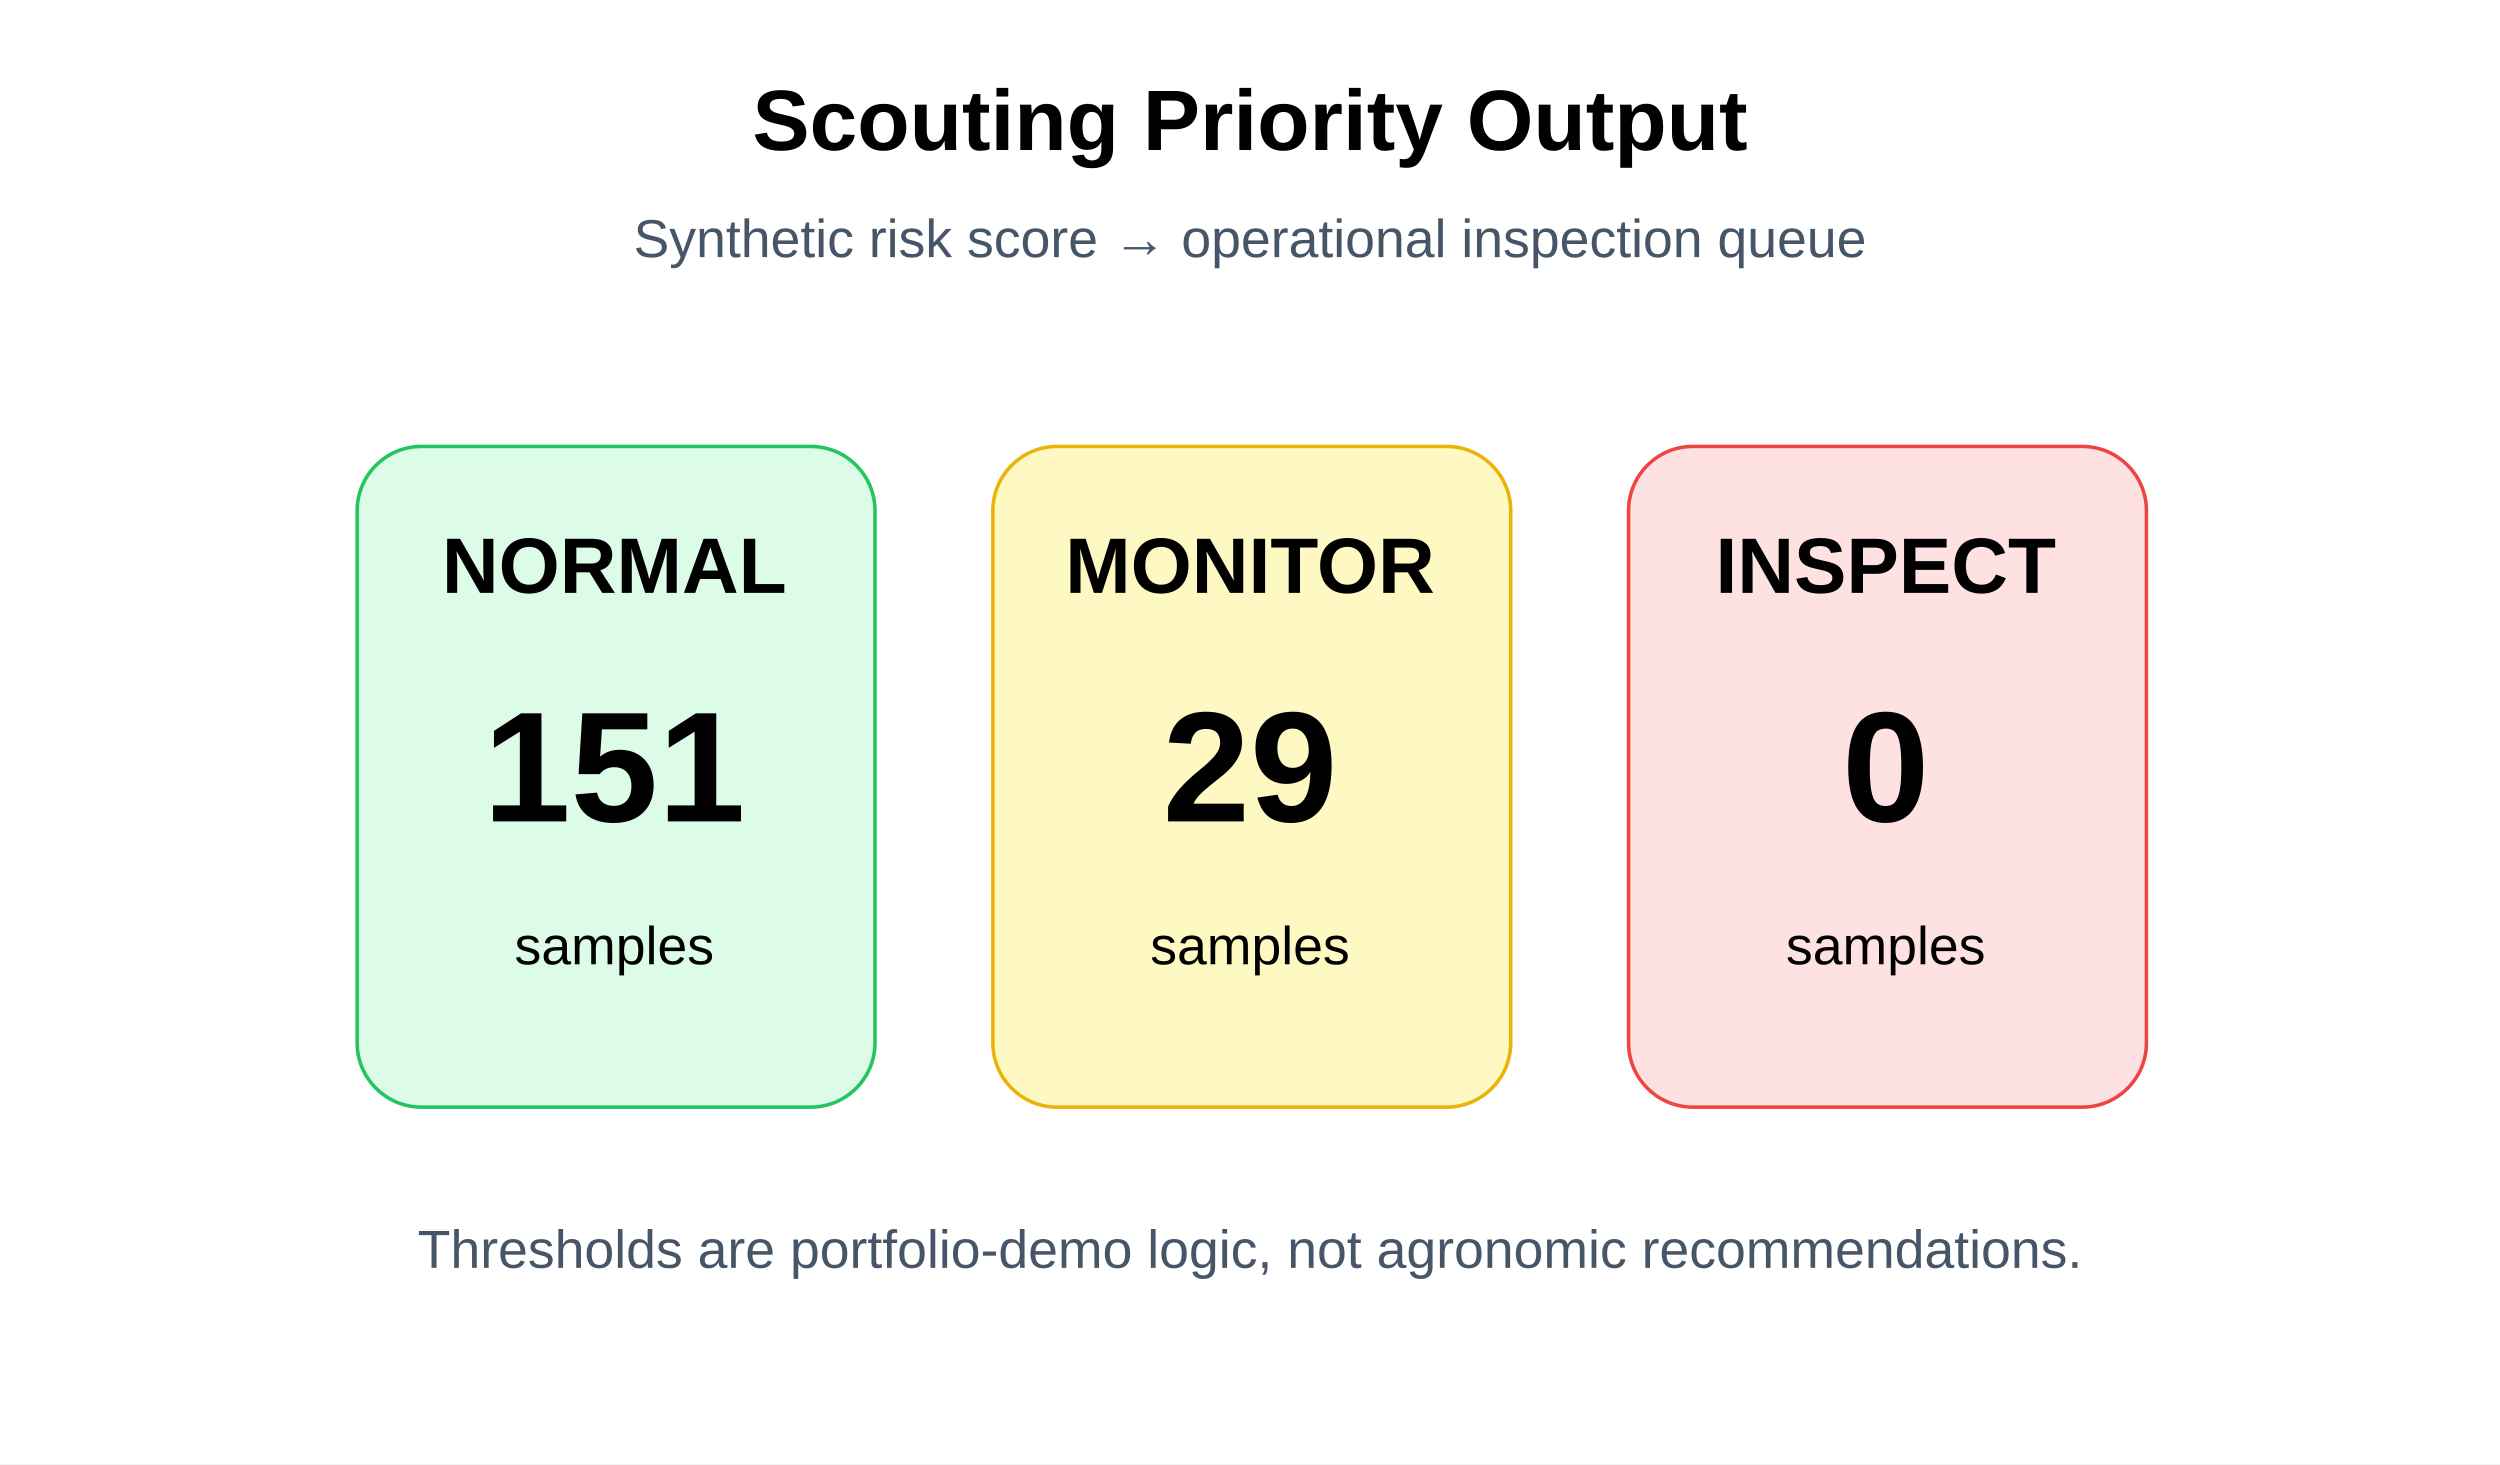
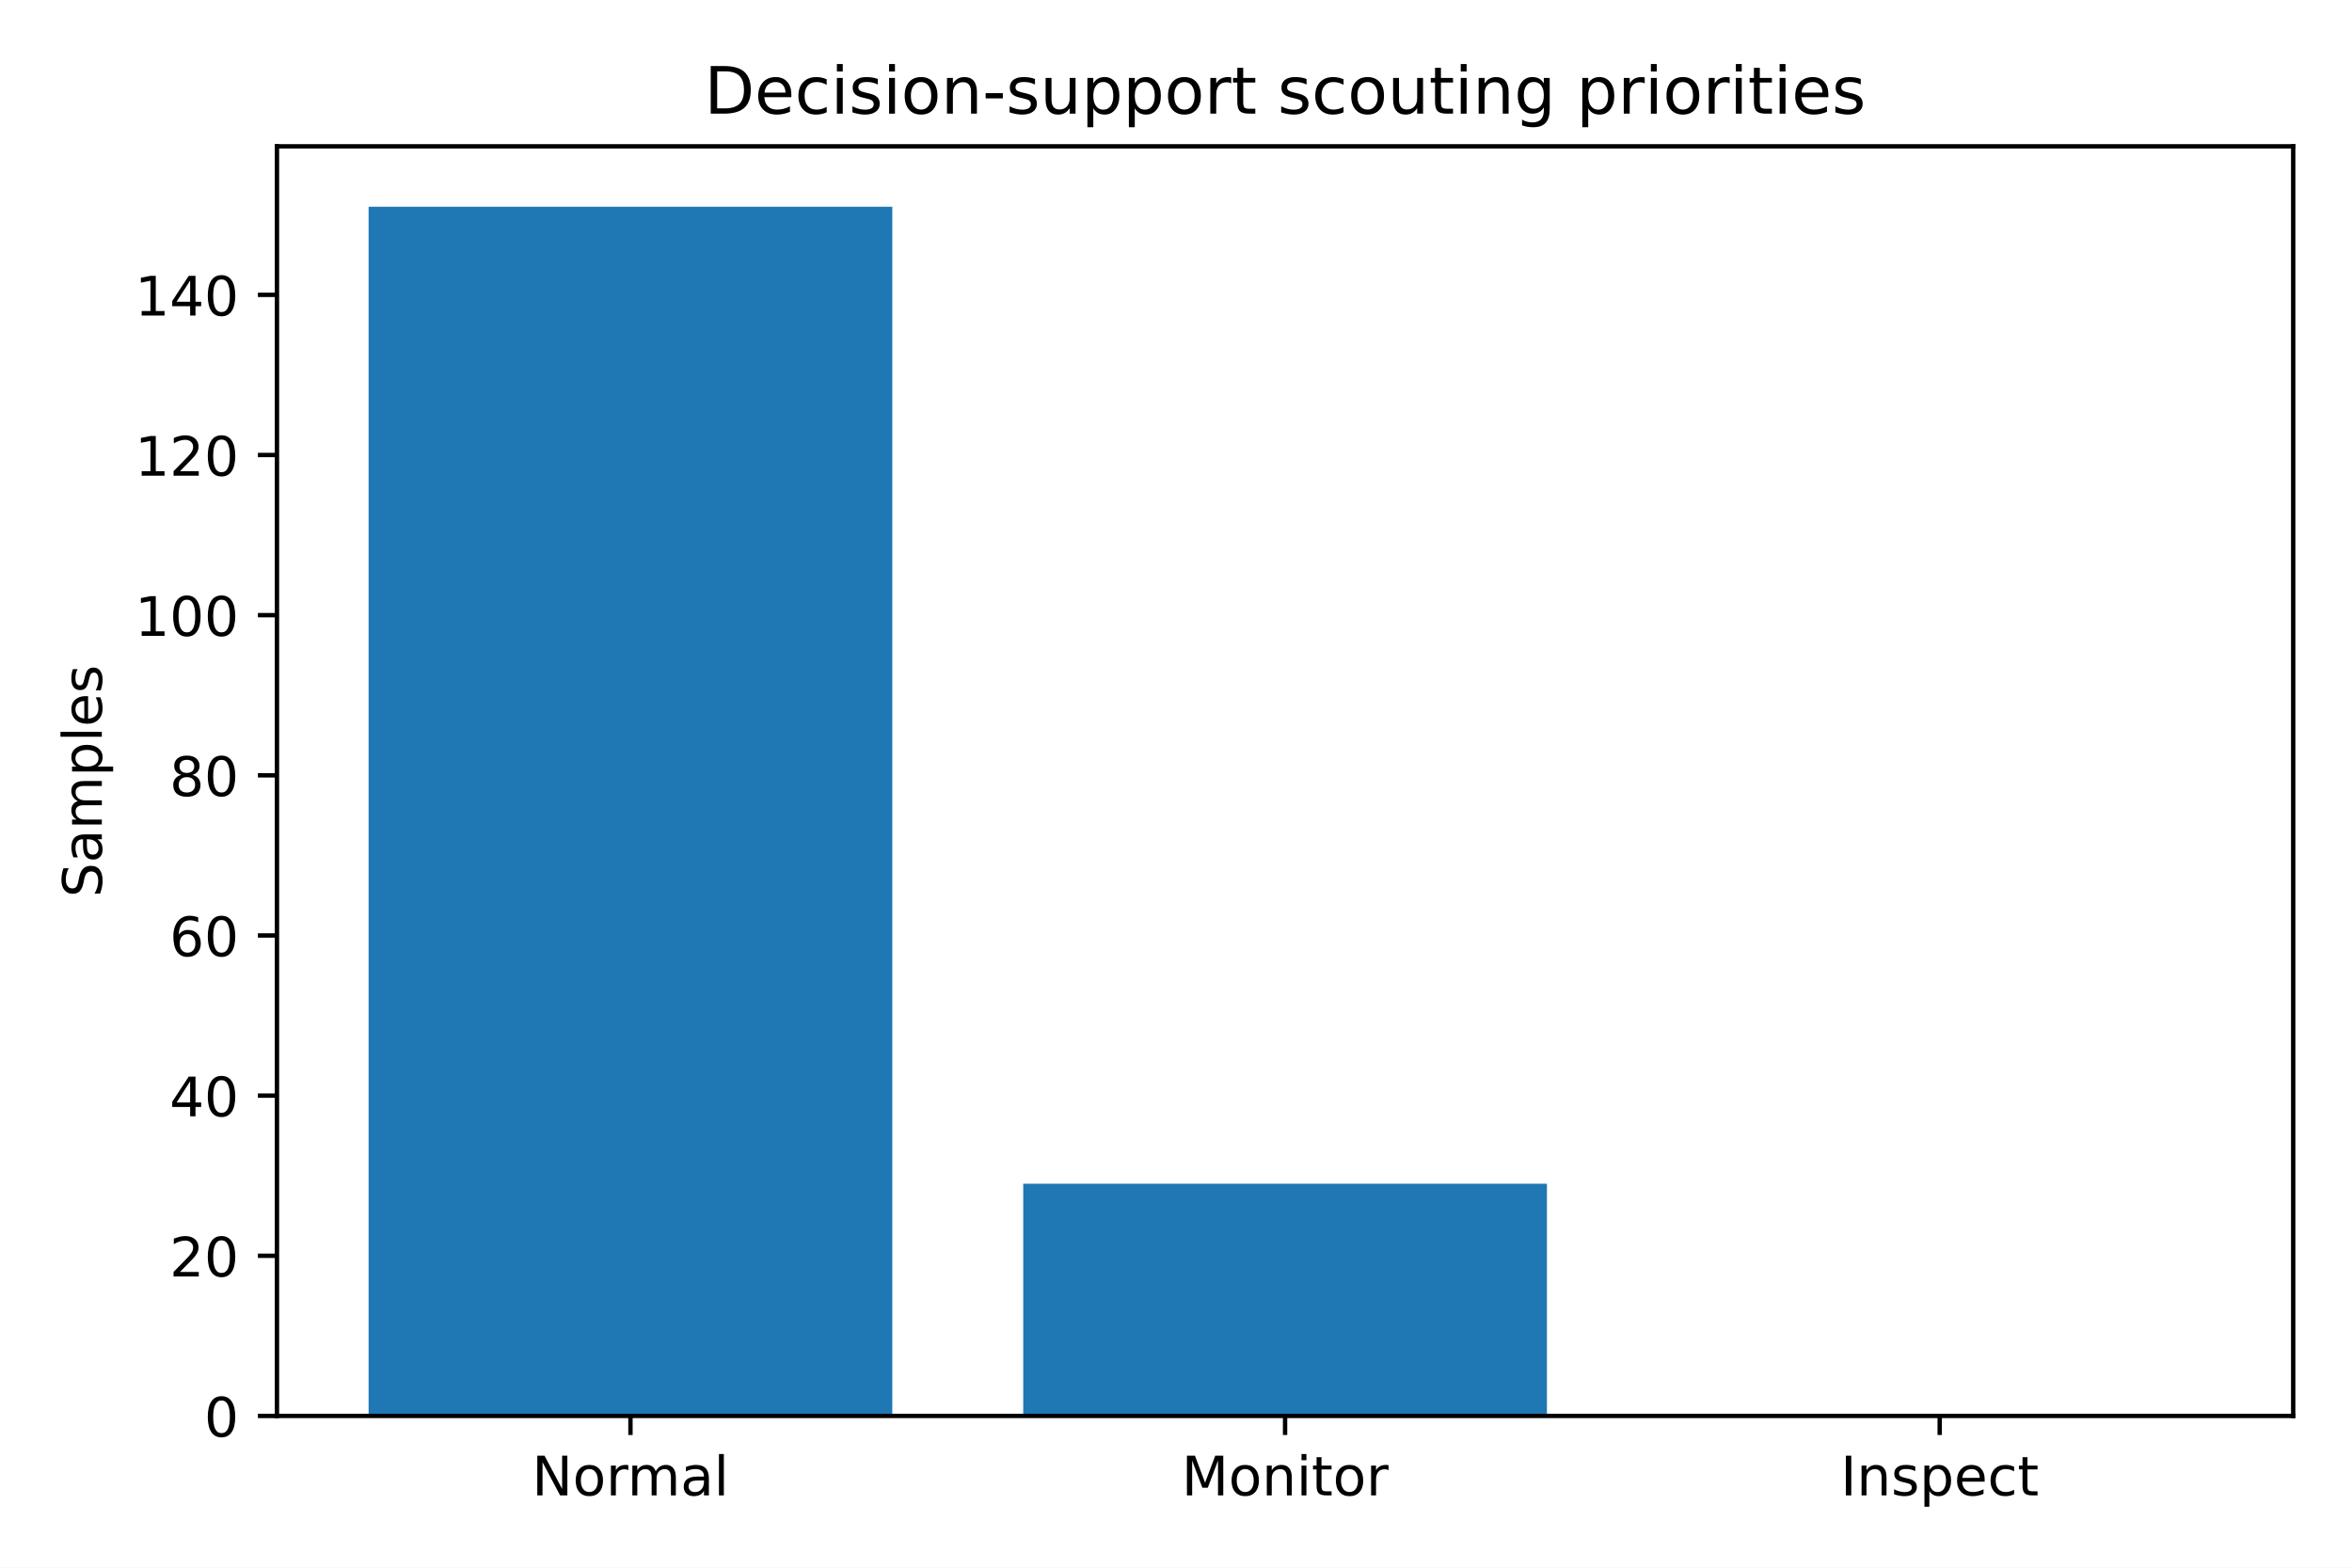
- <svg xmlns="http://www.w3.org/2000/svg" width="700" height="410" viewBox="0 0 700 410">
-   <rect width="700" height="410" fill="white" />
-   <text x="350" y="42" text-anchor="middle" font-family="Arial" font-size="24" font-weight="700">Scouting Priority Output</text>
-   <text x="350" y="72" text-anchor="middle" font-family="Arial" font-size="15" fill="#475569">Synthetic risk score → operational inspection queue</text>
-   <g font-family="Arial">
-     <rect x="100" y="125" width="145" height="185" rx="18" fill="#dcfce7" stroke="#22c55e" />
-     <text x="172" y="166" text-anchor="middle" font-size="22" font-weight="700">NORMAL</text>
-     <text x="172" y="230" text-anchor="middle" font-size="44" font-weight="700">151</text>
-     <text x="172" y="270" text-anchor="middle" font-size="15">samples</text>
-     <rect x="278" y="125" width="145" height="185" rx="18" fill="#fef9c3" stroke="#eab308" />
-     <text x="350" y="166" text-anchor="middle" font-size="22" font-weight="700">MONITOR</text>
-     <text x="350" y="230" text-anchor="middle" font-size="44" font-weight="700">29</text>
-     <text x="350" y="270" text-anchor="middle" font-size="15">samples</text>
-     <rect x="456" y="125" width="145" height="185" rx="18" fill="#fee2e2" stroke="#ef4444" />
-     <text x="528" y="166" text-anchor="middle" font-size="22" font-weight="700">INSPECT</text>
-     <text x="528" y="230" text-anchor="middle" font-size="44" font-weight="700">0</text>
-     <text x="528" y="270" text-anchor="middle" font-size="15">samples</text>
-     <text x="350" y="355" text-anchor="middle" font-size="15" fill="#475569">Thresholds are portfolio-demo logic, not agronomic recommendations.</text>
+ <svg xmlns="http://www.w3.org/2000/svg" xmlns:xlink="http://www.w3.org/1999/xlink" width="432pt" height="288pt" viewBox="0 0 432 288" version="1.1">
+   <defs>
+     <style type="text/css">*{stroke-linejoin: round; stroke-linecap: butt}</style>
+   </defs>
+   <g id="figure_1">
+     <g id="patch_1">
+       <path d="M 0 288  L 432 288  L 432 0  L 0 0  z " style="fill: #ffffff" />
+     </g>
+     <g id="axes_1">
+       <g id="patch_2">
+         <path d="M 50.87 260.12  L 421.2 260.12  L 421.2 26.88  L 50.87 26.88  z " style="fill: #ffffff" />
+       </g>
+       <g id="patch_3">
+         <path d="M 67.703 260.12  L 163.893 260.12  L 163.893 37.987  L 67.703 37.987  z " clip-path="url(#p7adec90cbc)" style="fill: #1f77b4" />
+       </g>
+       <g id="patch_4">
+         <path d="M 187.94 260.12  L 284.13 260.12  L 284.13 217.459  L 187.94 217.459  z " clip-path="url(#p7adec90cbc)" style="fill: #1f77b4" />
+       </g>
+       <g id="patch_5">
+         <path d="M 308.177 260.12  L 404.367 260.12  L 404.367 260.12  L 308.177 260.12  z " clip-path="url(#p7adec90cbc)" style="fill: #1f77b4" />
+       </g>
+       <g id="matplotlib.axis_1">
+         <g id="xtick_1">
+           <g id="line2d_1">
+             <defs>
+               <path id="mf81534a8dc" d="M 0 0  L 0 3.5  " style="stroke: #000000; stroke-width: 0.8" />
+             </defs>
+             <g>
+               <use xlink:href="#mf81534a8dc" x="115.798" y="260.12" style="stroke: #000000; stroke-width: 0.8" />
+             </g>
+           </g>
+           <g id="text_1">
+             <g transform="translate(97.70658 274.7184) scale(0.1 -0.1)">
+               <defs>
+                 <path id="DejaVuSans-4e" d="M 628 4666  L 1478 4666  L 3547 763  L 3547 4666  L 4159 4666  L 4159 0  L 3309 0  L 1241 3903  L 1241 0  L 628 0  L 628 4666  z " transform="scale(0.015625)" />
+                 <path id="DejaVuSans-6f" d="M 1959 3097  Q 1497 3097 1228 2736  Q 959 2375 959 1747  Q 959 1119 1226 758  Q 1494 397 1959 397  Q 2419 397 2687 759  Q 2956 1122 2956 1747  Q 2956 2369 2687 2733  Q 2419 3097 1959 3097  z M 1959 3584  Q 2709 3584 3137 3096  Q 3566 2609 3566 1747  Q 3566 888 3137 398  Q 2709 -91 1959 -91  Q 1206 -91 779 398  Q 353 888 353 1747  Q 353 2609 779 3096  Q 1206 3584 1959 3584  z " transform="scale(0.015625)" />
+                 <path id="DejaVuSans-72" d="M 2631 2963  Q 2534 3019 2420 3045  Q 2306 3072 2169 3072  Q 1681 3072 1420 2755  Q 1159 2438 1159 1844  L 1159 0  L 581 0  L 581 3500  L 1159 3500  L 1159 2956  Q 1341 3275 1631 3429  Q 1922 3584 2338 3584  Q 2397 3584 2469 3576  Q 2541 3569 2628 3553  L 2631 2963  z " transform="scale(0.015625)" />
+                 <path id="DejaVuSans-6d" d="M 3328 2828  Q 3544 3216 3844 3400  Q 4144 3584 4550 3584  Q 5097 3584 5394 3201  Q 5691 2819 5691 2113  L 5691 0  L 5113 0  L 5113 2094  Q 5113 2597 4934 2840  Q 4756 3084 4391 3084  Q 3944 3084 3684 2787  Q 3425 2491 3425 1978  L 3425 0  L 2847 0  L 2847 2094  Q 2847 2600 2669 2842  Q 2491 3084 2119 3084  Q 1678 3084 1418 2786  Q 1159 2488 1159 1978  L 1159 0  L 581 0  L 581 3500  L 1159 3500  L 1159 2956  Q 1356 3278 1631 3431  Q 1906 3584 2284 3584  Q 2666 3584 2933 3390  Q 3200 3197 3328 2828  z " transform="scale(0.015625)" />
+                 <path id="DejaVuSans-61" d="M 2194 1759  Q 1497 1759 1228 1600  Q 959 1441 959 1056  Q 959 750 1161 570  Q 1363 391 1709 391  Q 2188 391 2477 730  Q 2766 1069 2766 1631  L 2766 1759  L 2194 1759  z M 3341 1997  L 3341 0  L 2766 0  L 2766 531  Q 2569 213 2275 61  Q 1981 -91 1556 -91  Q 1019 -91 701 211  Q 384 513 384 1019  Q 384 1609 779 1909  Q 1175 2209 1959 2209  L 2766 2209  L 2766 2266  Q 2766 2663 2505 2880  Q 2244 3097 1772 3097  Q 1472 3097 1187 3025  Q 903 2953 641 2809  L 641 3341  Q 956 3463 1253 3523  Q 1550 3584 1831 3584  Q 2591 3584 2966 3190  Q 3341 2797 3341 1997  z " transform="scale(0.015625)" />
+                 <path id="DejaVuSans-6c" d="M 603 4863  L 1178 4863  L 1178 0  L 603 0  L 603 4863  z " transform="scale(0.015625)" />
+               </defs>
+               <use xlink:href="#DejaVuSans-4e" />
+               <use xlink:href="#DejaVuSans-6f" transform="translate(74.80469 0)" />
+               <use xlink:href="#DejaVuSans-72" transform="translate(135.9863 0)" />
+               <use xlink:href="#DejaVuSans-6d" transform="translate(175.3496 0)" />
+               <use xlink:href="#DejaVuSans-61" transform="translate(272.7617 0)" />
+               <use xlink:href="#DejaVuSans-6c" transform="translate(334.041 0)" />
+             </g>
+           </g>
+         </g>
+         <g id="xtick_2">
+           <g id="line2d_2">
+             <g>
+               <use xlink:href="#mf81534a8dc" x="236.035" y="260.12" style="stroke: #000000; stroke-width: 0.8" />
+             </g>
+           </g>
+           <g id="text_2">
+             <g transform="translate(217.0288 274.7184) scale(0.1 -0.1)">
+               <defs>
+                 <path id="DejaVuSans-4d" d="M 628 4666  L 1569 4666  L 2759 1491  L 3956 4666  L 4897 4666  L 4897 0  L 4281 0  L 4281 4097  L 3078 897  L 2444 897  L 1241 4097  L 1241 0  L 628 0  L 628 4666  z " transform="scale(0.015625)" />
+                 <path id="DejaVuSans-6e" d="M 3513 2113  L 3513 0  L 2938 0  L 2938 2094  Q 2938 2591 2744 2837  Q 2550 3084 2163 3084  Q 1697 3084 1428 2787  Q 1159 2491 1159 1978  L 1159 0  L 581 0  L 581 3500  L 1159 3500  L 1159 2956  Q 1366 3272 1645 3428  Q 1925 3584 2291 3584  Q 2894 3584 3203 3211  Q 3513 2838 3513 2113  z " transform="scale(0.015625)" />
+                 <path id="DejaVuSans-69" d="M 603 3500  L 1178 3500  L 1178 0  L 603 0  L 603 3500  z M 603 4863  L 1178 4863  L 1178 4134  L 603 4134  L 603 4863  z " transform="scale(0.015625)" />
+                 <path id="DejaVuSans-74" d="M 1172 4494  L 1172 3500  L 2356 3500  L 2356 3053  L 1172 3053  L 1172 1153  Q 1172 725 1289 603  Q 1406 481 1766 481  L 2356 481  L 2356 0  L 1766 0  Q 1100 0 847 248  Q 594 497 594 1153  L 594 3053  L 172 3053  L 172 3500  L 594 3500  L 594 4494  L 1172 4494  z " transform="scale(0.015625)" />
+               </defs>
+               <use xlink:href="#DejaVuSans-4d" />
+               <use xlink:href="#DejaVuSans-6f" transform="translate(86.2793 0)" />
+               <use xlink:href="#DejaVuSans-6e" transform="translate(147.4609 0)" />
+               <use xlink:href="#DejaVuSans-69" transform="translate(210.8398 0)" />
+               <use xlink:href="#DejaVuSans-74" transform="translate(238.623 0)" />
+               <use xlink:href="#DejaVuSans-6f" transform="translate(277.832 0)" />
+               <use xlink:href="#DejaVuSans-72" transform="translate(339.0137 0)" />
+             </g>
+           </g>
+         </g>
+         <g id="xtick_3">
+           <g id="line2d_3">
+             <g>
+               <use xlink:href="#mf81534a8dc" x="356.272" y="260.12" style="stroke: #000000; stroke-width: 0.8" />
+             </g>
+           </g>
+           <g id="text_3">
+             <g transform="translate(338.0634 274.7184) scale(0.1 -0.1)">
+               <defs>
+                 <path id="DejaVuSans-49" d="M 628 4666  L 1259 4666  L 1259 0  L 628 0  L 628 4666  z " transform="scale(0.015625)" />
+                 <path id="DejaVuSans-73" d="M 2834 3397  L 2834 2853  Q 2591 2978 2328 3040  Q 2066 3103 1784 3103  Q 1356 3103 1142 2972  Q 928 2841 928 2578  Q 928 2378 1081 2264  Q 1234 2150 1697 2047  L 1894 2003  Q 2506 1872 2764 1633  Q 3022 1394 3022 966  Q 3022 478 2636 193  Q 2250 -91 1575 -91  Q 1294 -91 989 -36  Q 684 19 347 128  L 347 722  Q 666 556 975 473  Q 1284 391 1588 391  Q 1994 391 2212 530  Q 2431 669 2431 922  Q 2431 1156 2273 1281  Q 2116 1406 1581 1522  L 1381 1569  Q 847 1681 609 1914  Q 372 2147 372 2553  Q 372 3047 722 3315  Q 1072 3584 1716 3584  Q 2034 3584 2315 3537  Q 2597 3491 2834 3397  z " transform="scale(0.015625)" />
+                 <path id="DejaVuSans-70" d="M 1159 525  L 1159 -1331  L 581 -1331  L 581 3500  L 1159 3500  L 1159 2969  Q 1341 3281 1617 3432  Q 1894 3584 2278 3584  Q 2916 3584 3314 3078  Q 3713 2572 3713 1747  Q 3713 922 3314 415  Q 2916 -91 2278 -91  Q 1894 -91 1617 61  Q 1341 213 1159 525  z M 3116 1747  Q 3116 2381 2855 2742  Q 2594 3103 2138 3103  Q 1681 3103 1420 2742  Q 1159 2381 1159 1747  Q 1159 1113 1420 752  Q 1681 391 2138 391  Q 2594 391 2855 752  Q 3116 1113 3116 1747  z " transform="scale(0.015625)" />
+                 <path id="DejaVuSans-65" d="M 3597 1894  L 3597 1613  L 953 1613  Q 991 1019 1311 708  Q 1631 397 2203 397  Q 2534 397 2845 478  Q 3156 559 3463 722  L 3463 178  Q 3153 47 2828 -22  Q 2503 -91 2169 -91  Q 1331 -91 842 396  Q 353 884 353 1716  Q 353 2575 817 3079  Q 1281 3584 2069 3584  Q 2775 3584 3186 3129  Q 3597 2675 3597 1894  z M 3022 2063  Q 3016 2534 2758 2815  Q 2500 3097 2075 3097  Q 1594 3097 1305 2825  Q 1016 2553 972 2059  L 3022 2063  z " transform="scale(0.015625)" />
+                 <path id="DejaVuSans-63" d="M 3122 3366  L 3122 2828  Q 2878 2963 2633 3030  Q 2388 3097 2138 3097  Q 1578 3097 1268 2742  Q 959 2388 959 1747  Q 959 1106 1268 751  Q 1578 397 2138 397  Q 2388 397 2633 464  Q 2878 531 3122 666  L 3122 134  Q 2881 22 2623 -34  Q 2366 -91 2075 -91  Q 1284 -91 818 406  Q 353 903 353 1747  Q 353 2603 823 3093  Q 1294 3584 2113 3584  Q 2378 3584 2631 3529  Q 2884 3475 3122 3366  z " transform="scale(0.015625)" />
+               </defs>
+               <use xlink:href="#DejaVuSans-49" />
+               <use xlink:href="#DejaVuSans-6e" transform="translate(29.49219 0)" />
+               <use xlink:href="#DejaVuSans-73" transform="translate(92.87109 0)" />
+               <use xlink:href="#DejaVuSans-70" transform="translate(144.9707 0)" />
+               <use xlink:href="#DejaVuSans-65" transform="translate(208.4473 0)" />
+               <use xlink:href="#DejaVuSans-63" transform="translate(269.9707 0)" />
+               <use xlink:href="#DejaVuSans-74" transform="translate(324.9512 0)" />
+             </g>
+           </g>
+         </g>
+       </g>
+       <g id="matplotlib.axis_2">
+         <g id="ytick_1">
+           <g id="line2d_4">
+             <defs>
+               <path id="m7d3af9ea2f" d="M 0 0  L -3.5 0  " style="stroke: #000000; stroke-width: 0.8" />
+             </defs>
+             <g>
+               <use xlink:href="#m7d3af9ea2f" x="50.87" y="260.12" style="stroke: #000000; stroke-width: 0.8" />
+             </g>
+           </g>
+           <g id="text_4">
+             <g transform="translate(37.5075 263.9192) scale(0.1 -0.1)">
+               <defs>
+                 <path id="DejaVuSans-30" d="M 2034 4250  Q 1547 4250 1301 3770  Q 1056 3291 1056 2328  Q 1056 1369 1301 889  Q 1547 409 2034 409  Q 2525 409 2770 889  Q 3016 1369 3016 2328  Q 3016 3291 2770 3770  Q 2525 4250 2034 4250  z M 2034 4750  Q 2819 4750 3233 4129  Q 3647 3509 3647 2328  Q 3647 1150 3233 529  Q 2819 -91 2034 -91  Q 1250 -91 836 529  Q 422 1150 422 2328  Q 422 3509 836 4129  Q 1250 4750 2034 4750  z " transform="scale(0.015625)" />
+               </defs>
+               <use xlink:href="#DejaVuSans-30" />
+             </g>
+           </g>
+         </g>
+         <g id="ytick_2">
+           <g id="line2d_5">
+             <g>
+               <use xlink:href="#m7d3af9ea2f" x="50.87" y="230.698" style="stroke: #000000; stroke-width: 0.8" />
+             </g>
+           </g>
+           <g id="text_5">
+             <g transform="translate(31.145 234.4976) scale(0.1 -0.1)">
+               <defs>
+                 <path id="DejaVuSans-32" d="M 1228 531  L 3431 531  L 3431 0  L 469 0  L 469 531  Q 828 903 1448 1529  Q 2069 2156 2228 2338  Q 2531 2678 2651 2914  Q 2772 3150 2772 3378  Q 2772 3750 2511 3984  Q 2250 4219 1831 4219  Q 1534 4219 1204 4116  Q 875 4013 500 3803  L 500 4441  Q 881 4594 1212 4672  Q 1544 4750 1819 4750  Q 2544 4750 2975 4387  Q 3406 4025 3406 3419  Q 3406 3131 3298 2873  Q 3191 2616 2906 2266  Q 2828 2175 2409 1742  Q 1991 1309 1228 531  z " transform="scale(0.015625)" />
+               </defs>
+               <use xlink:href="#DejaVuSans-32" />
+               <use xlink:href="#DejaVuSans-30" transform="translate(63.62305 0)" />
+             </g>
+           </g>
+         </g>
+         <g id="ytick_3">
+           <g id="line2d_6">
+             <g>
+               <use xlink:href="#m7d3af9ea2f" x="50.87" y="201.277" style="stroke: #000000; stroke-width: 0.8" />
+             </g>
+           </g>
+           <g id="text_6">
+             <g transform="translate(31.145 205.076) scale(0.1 -0.1)">
+               <defs>
+                 <path id="DejaVuSans-34" d="M 2419 4116  L 825 1625  L 2419 1625  L 2419 4116  z M 2253 4666  L 3047 4666  L 3047 1625  L 3713 1625  L 3713 1100  L 3047 1100  L 3047 0  L 2419 0  L 2419 1100  L 313 1100  L 313 1709  L 2253 4666  z " transform="scale(0.015625)" />
+               </defs>
+               <use xlink:href="#DejaVuSans-34" />
+               <use xlink:href="#DejaVuSans-30" transform="translate(63.62305 0)" />
+             </g>
+           </g>
+         </g>
+         <g id="ytick_4">
+           <g id="line2d_7">
+             <g>
+               <use xlink:href="#m7d3af9ea2f" x="50.87" y="171.855" style="stroke: #000000; stroke-width: 0.8" />
+             </g>
+           </g>
+           <g id="text_7">
+             <g transform="translate(31.145 175.6543) scale(0.1 -0.1)">
+               <defs>
+                 <path id="DejaVuSans-36" d="M 2113 2584  Q 1688 2584 1439 2293  Q 1191 2003 1191 1497  Q 1191 994 1439 701  Q 1688 409 2113 409  Q 2538 409 2786 701  Q 3034 994 3034 1497  Q 3034 2003 2786 2293  Q 2538 2584 2113 2584  z M 3366 4563  L 3366 3988  Q 3128 4100 2886 4159  Q 2644 4219 2406 4219  Q 1781 4219 1451 3797  Q 1122 3375 1075 2522  Q 1259 2794 1537 2939  Q 1816 3084 2150 3084  Q 2853 3084 3261 2657  Q 3669 2231 3669 1497  Q 3669 778 3244 343  Q 2819 -91 2113 -91  Q 1303 -91 875 529  Q 447 1150 447 2328  Q 447 3434 972 4092  Q 1497 4750 2381 4750  Q 2619 4750 2861 4703  Q 3103 4656 3366 4563  z " transform="scale(0.015625)" />
+               </defs>
+               <use xlink:href="#DejaVuSans-36" />
+               <use xlink:href="#DejaVuSans-30" transform="translate(63.62305 0)" />
+             </g>
+           </g>
+         </g>
+         <g id="ytick_5">
+           <g id="line2d_8">
+             <g>
+               <use xlink:href="#m7d3af9ea2f" x="50.87" y="142.433" style="stroke: #000000; stroke-width: 0.8" />
+             </g>
+           </g>
+           <g id="text_8">
+             <g transform="translate(31.145 146.2327) scale(0.1 -0.1)">
+               <defs>
+                 <path id="DejaVuSans-38" d="M 2034 2216  Q 1584 2216 1326 1975  Q 1069 1734 1069 1313  Q 1069 891 1326 650  Q 1584 409 2034 409  Q 2484 409 2743 651  Q 3003 894 3003 1313  Q 3003 1734 2745 1975  Q 2488 2216 2034 2216  z M 1403 2484  Q 997 2584 770 2862  Q 544 3141 544 3541  Q 544 4100 942 4425  Q 1341 4750 2034 4750  Q 2731 4750 3128 4425  Q 3525 4100 3525 3541  Q 3525 3141 3298 2862  Q 3072 2584 2669 2484  Q 3125 2378 3379 2068  Q 3634 1759 3634 1313  Q 3634 634 3220 271  Q 2806 -91 2034 -91  Q 1263 -91 848 271  Q 434 634 434 1313  Q 434 1759 690 2068  Q 947 2378 1403 2484  z M 1172 3481  Q 1172 3119 1398 2916  Q 1625 2713 2034 2713  Q 2441 2713 2670 2916  Q 2900 3119 2900 3481  Q 2900 3844 2670 4047  Q 2441 4250 2034 4250  Q 1625 4250 1398 4047  Q 1172 3844 1172 3481  z " transform="scale(0.015625)" />
+               </defs>
+               <use xlink:href="#DejaVuSans-38" />
+               <use xlink:href="#DejaVuSans-30" transform="translate(63.62305 0)" />
+             </g>
+           </g>
+         </g>
+         <g id="ytick_6">
+           <g id="line2d_9">
+             <g>
+               <use xlink:href="#m7d3af9ea2f" x="50.87" y="113.012" style="stroke: #000000; stroke-width: 0.8" />
+             </g>
+           </g>
+           <g id="text_9">
+             <g transform="translate(24.7825 116.8111) scale(0.1 -0.1)">
+               <defs>
+                 <path id="DejaVuSans-31" d="M 794 531  L 1825 531  L 1825 4091  L 703 3866  L 703 4441  L 1819 4666  L 2450 4666  L 2450 531  L 3481 531  L 3481 0  L 794 0  L 794 531  z " transform="scale(0.015625)" />
+               </defs>
+               <use xlink:href="#DejaVuSans-31" />
+               <use xlink:href="#DejaVuSans-30" transform="translate(63.62305 0)" />
+               <use xlink:href="#DejaVuSans-30" transform="translate(127.2461 0)" />
+             </g>
+           </g>
+         </g>
+         <g id="ytick_7">
+           <g id="line2d_10">
+             <g>
+               <use xlink:href="#m7d3af9ea2f" x="50.87" y="83.59" style="stroke: #000000; stroke-width: 0.8" />
+             </g>
+           </g>
+           <g id="text_10">
+             <g transform="translate(24.7825 87.38942) scale(0.1 -0.1)">
+               <use xlink:href="#DejaVuSans-31" />
+               <use xlink:href="#DejaVuSans-32" transform="translate(63.62305 0)" />
+               <use xlink:href="#DejaVuSans-30" transform="translate(127.2461 0)" />
+             </g>
+           </g>
+         </g>
+         <g id="ytick_8">
+           <g id="line2d_11">
+             <g>
+               <use xlink:href="#m7d3af9ea2f" x="50.87" y="54.169" style="stroke: #000000; stroke-width: 0.8" />
+             </g>
+           </g>
+           <g id="text_11">
+             <g transform="translate(24.7825 57.96778) scale(0.1 -0.1)">
+               <use xlink:href="#DejaVuSans-31" />
+               <use xlink:href="#DejaVuSans-34" transform="translate(63.62305 0)" />
+               <use xlink:href="#DejaVuSans-30" transform="translate(127.2461 0)" />
+             </g>
+           </g>
+         </g>
+         <g id="text_12">
+           <g transform="translate(18.70281 164.8531) rotate(-90) scale(0.1 -0.1)">
+             <defs>
+               <path id="DejaVuSans-53" d="M 3425 4513  L 3425 3897  Q 3066 4069 2747 4153  Q 2428 4238 2131 4238  Q 1616 4238 1336 4038  Q 1056 3838 1056 3469  Q 1056 3159 1242 3001  Q 1428 2844 1947 2747  L 2328 2669  Q 3034 2534 3370 2195  Q 3706 1856 3706 1288  Q 3706 609 3251 259  Q 2797 -91 1919 -91  Q 1588 -91 1214 -16  Q 841 59 441 206  L 441 856  Q 825 641 1194 531  Q 1563 422 1919 422  Q 2459 422 2753 634  Q 3047 847 3047 1241  Q 3047 1584 2836 1778  Q 2625 1972 2144 2069  L 1759 2144  Q 1053 2284 737 2584  Q 422 2884 422 3419  Q 422 4038 858 4394  Q 1294 4750 2059 4750  Q 2388 4750 2728 4690  Q 3069 4631 3425 4513  z " transform="scale(0.015625)" />
+             </defs>
+             <use xlink:href="#DejaVuSans-53" />
+             <use xlink:href="#DejaVuSans-61" transform="translate(63.47656 0)" />
+             <use xlink:href="#DejaVuSans-6d" transform="translate(124.7559 0)" />
+             <use xlink:href="#DejaVuSans-70" transform="translate(222.168 0)" />
+             <use xlink:href="#DejaVuSans-6c" transform="translate(285.6445 0)" />
+             <use xlink:href="#DejaVuSans-65" transform="translate(313.4277 0)" />
+             <use xlink:href="#DejaVuSans-73" transform="translate(374.9512 0)" />
+           </g>
+         </g>
+       </g>
+       <g id="patch_6">
+         <path d="M 50.87 260.12  L 50.87 26.88  " style="fill: none; stroke: #000000; stroke-width: 0.8; stroke-linejoin: miter; stroke-linecap: square" />
+       </g>
+       <g id="patch_7">
+         <path d="M 421.2 260.12  L 421.2 26.88  " style="fill: none; stroke: #000000; stroke-width: 0.8; stroke-linejoin: miter; stroke-linecap: square" />
+       </g>
+       <g id="patch_8">
+         <path d="M 50.87 260.12  L 421.2 260.12  " style="fill: none; stroke: #000000; stroke-width: 0.8; stroke-linejoin: miter; stroke-linecap: square" />
+       </g>
+       <g id="patch_9">
+         <path d="M 50.87 26.88  L 421.2 26.88  " style="fill: none; stroke: #000000; stroke-width: 0.8; stroke-linejoin: miter; stroke-linecap: square" />
+       </g>
+       <g id="text_13">
+         <g transform="translate(129.3634 20.88) scale(0.12 -0.12)">
+           <defs>
+             <path id="DejaVuSans-44" d="M 1259 4147  L 1259 519  L 2022 519  Q 2988 519 3436 956  Q 3884 1394 3884 2338  Q 3884 3275 3436 3711  Q 2988 4147 2022 4147  L 1259 4147  z M 628 4666  L 1925 4666  Q 3281 4666 3915 4102  Q 4550 3538 4550 2338  Q 4550 1131 3912 565  Q 3275 0 1925 0  L 628 0  L 628 4666  z " transform="scale(0.015625)" />
+             <path id="DejaVuSans-2d" d="M 313 2009  L 1997 2009  L 1997 1497  L 313 1497  L 313 2009  z " transform="scale(0.015625)" />
+             <path id="DejaVuSans-75" d="M 544 1381  L 544 3500  L 1119 3500  L 1119 1403  Q 1119 906 1312 657  Q 1506 409 1894 409  Q 2359 409 2629 706  Q 2900 1003 2900 1516  L 2900 3500  L 3475 3500  L 3475 0  L 2900 0  L 2900 538  Q 2691 219 2414 64  Q 2138 -91 1772 -91  Q 1169 -91 856 284  Q 544 659 544 1381  z M 1991 3584  L 1991 3584  z " transform="scale(0.015625)" />
+             <path id="DejaVuSans-20" transform="scale(0.015625)" />
+             <path id="DejaVuSans-67" d="M 2906 1791  Q 2906 2416 2648 2759  Q 2391 3103 1925 3103  Q 1463 3103 1205 2759  Q 947 2416 947 1791  Q 947 1169 1205 825  Q 1463 481 1925 481  Q 2391 481 2648 825  Q 2906 1169 2906 1791  z M 3481 434  Q 3481 -459 3084 -895  Q 2688 -1331 1869 -1331  Q 1566 -1331 1297 -1286  Q 1028 -1241 775 -1147  L 775 -588  Q 1028 -725 1275 -790  Q 1522 -856 1778 -856  Q 2344 -856 2625 -561  Q 2906 -266 2906 331  L 2906 616  Q 2728 306 2450 153  Q 2172 0 1784 0  Q 1141 0 747 490  Q 353 981 353 1791  Q 353 2603 747 3093  Q 1141 3584 1784 3584  Q 2172 3584 2450 3431  Q 2728 3278 2906 2969  L 2906 3500  L 3481 3500  L 3481 434  z " transform="scale(0.015625)" />
+           </defs>
+           <use xlink:href="#DejaVuSans-44" />
+           <use xlink:href="#DejaVuSans-65" transform="translate(77.00195 0)" />
+           <use xlink:href="#DejaVuSans-63" transform="translate(138.5254 0)" />
+           <use xlink:href="#DejaVuSans-69" transform="translate(193.5059 0)" />
+           <use xlink:href="#DejaVuSans-73" transform="translate(221.2891 0)" />
+           <use xlink:href="#DejaVuSans-69" transform="translate(273.3887 0)" />
+           <use xlink:href="#DejaVuSans-6f" transform="translate(301.1719 0)" />
+           <use xlink:href="#DejaVuSans-6e" transform="translate(362.3535 0)" />
+           <use xlink:href="#DejaVuSans-2d" transform="translate(425.7324 0)" />
+           <use xlink:href="#DejaVuSans-73" transform="translate(461.8164 0)" />
+           <use xlink:href="#DejaVuSans-75" transform="translate(513.916 0)" />
+           <use xlink:href="#DejaVuSans-70" transform="translate(577.2949 0)" />
+           <use xlink:href="#DejaVuSans-70" transform="translate(640.7715 0)" />
+           <use xlink:href="#DejaVuSans-6f" transform="translate(704.248 0)" />
+           <use xlink:href="#DejaVuSans-72" transform="translate(765.4297 0)" />
+           <use xlink:href="#DejaVuSans-74" transform="translate(806.543 0)" />
+           <use xlink:href="#DejaVuSans-20" transform="translate(845.752 0)" />
+           <use xlink:href="#DejaVuSans-73" transform="translate(877.5391 0)" />
+           <use xlink:href="#DejaVuSans-63" transform="translate(929.6387 0)" />
+           <use xlink:href="#DejaVuSans-6f" transform="translate(984.6191 0)" />
+           <use xlink:href="#DejaVuSans-75" transform="translate(1045.801 0)" />
+           <use xlink:href="#DejaVuSans-74" transform="translate(1109.18 0)" />
+           <use xlink:href="#DejaVuSans-69" transform="translate(1148.389 0)" />
+           <use xlink:href="#DejaVuSans-6e" transform="translate(1176.172 0)" />
+           <use xlink:href="#DejaVuSans-67" transform="translate(1239.551 0)" />
+           <use xlink:href="#DejaVuSans-20" transform="translate(1303.027 0)" />
+           <use xlink:href="#DejaVuSans-70" transform="translate(1334.814 0)" />
+           <use xlink:href="#DejaVuSans-72" transform="translate(1398.291 0)" />
+           <use xlink:href="#DejaVuSans-69" transform="translate(1439.404 0)" />
+           <use xlink:href="#DejaVuSans-6f" transform="translate(1467.188 0)" />
+           <use xlink:href="#DejaVuSans-72" transform="translate(1528.369 0)" />
+           <use xlink:href="#DejaVuSans-69" transform="translate(1569.482 0)" />
+           <use xlink:href="#DejaVuSans-74" transform="translate(1597.266 0)" />
+           <use xlink:href="#DejaVuSans-69" transform="translate(1636.475 0)" />
+           <use xlink:href="#DejaVuSans-65" transform="translate(1664.258 0)" />
+           <use xlink:href="#DejaVuSans-73" transform="translate(1725.781 0)" />
+         </g>
+       </g>
+     </g>
  </g>
+   <defs>
+     <clipPath id="p7adec90cbc">
+       <rect x="50.87" y="26.88" width="370.33" height="233.24" />
+     </clipPath>
+   </defs>
</svg>
